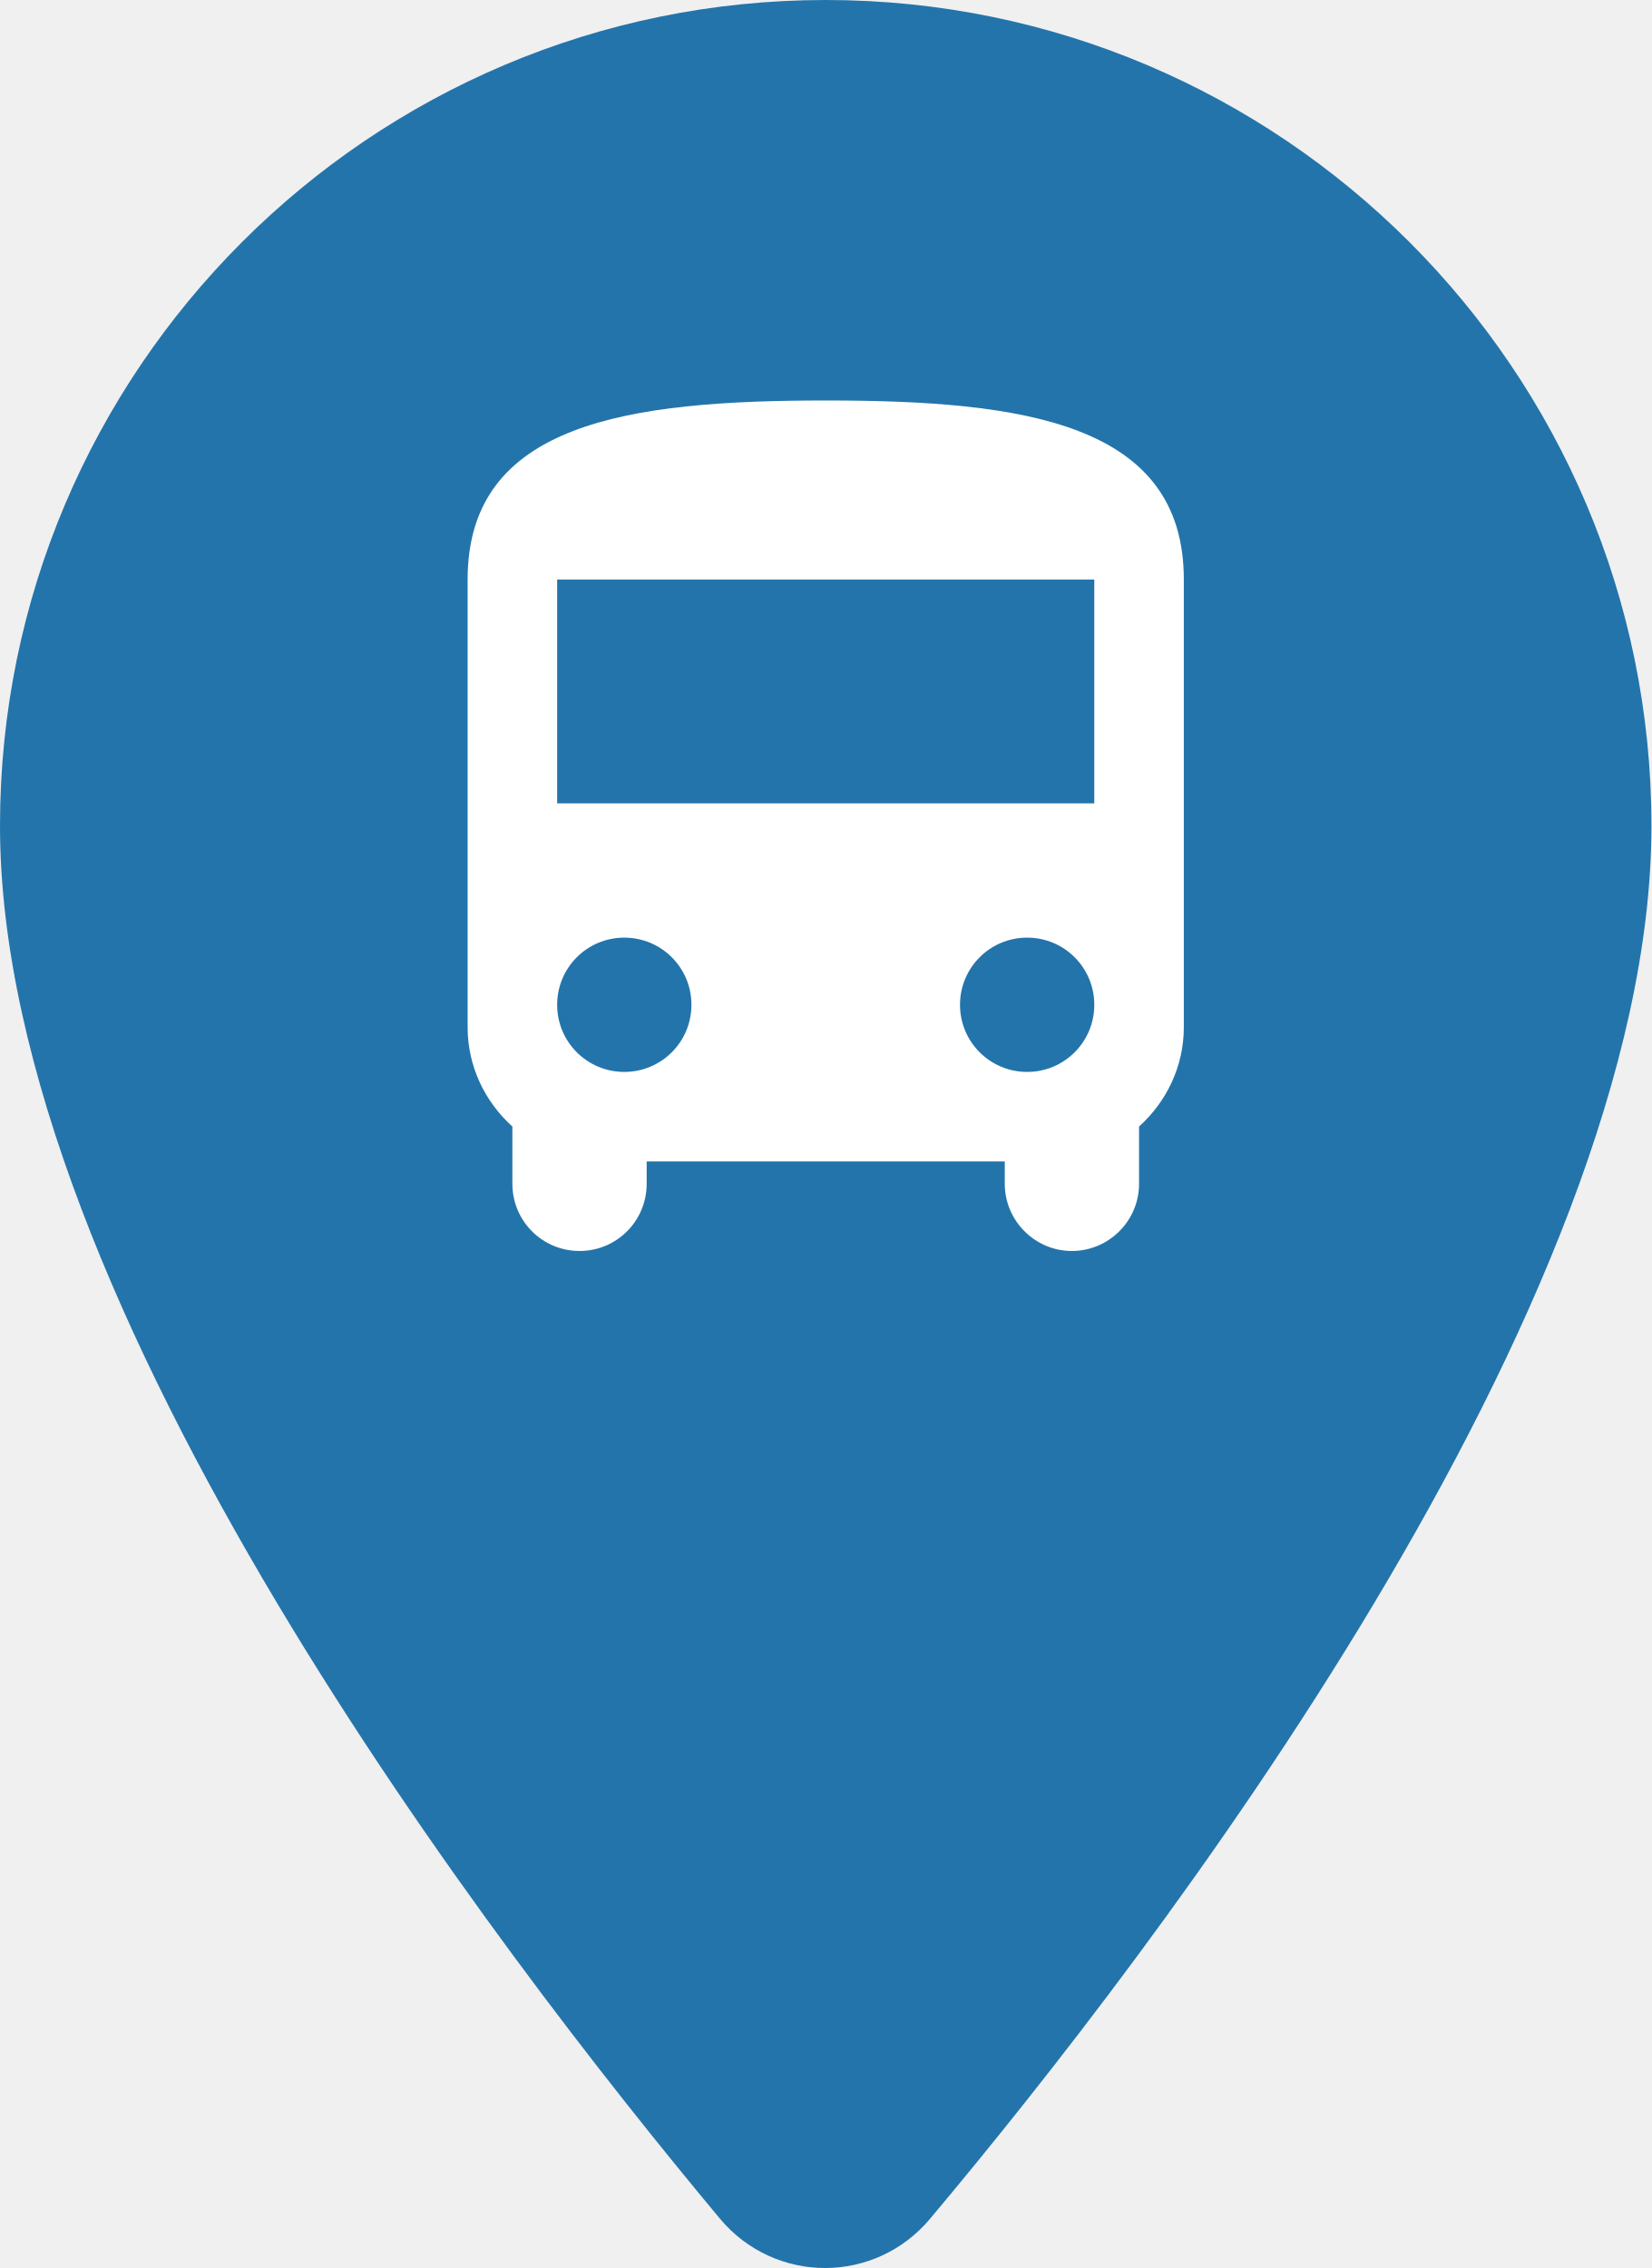
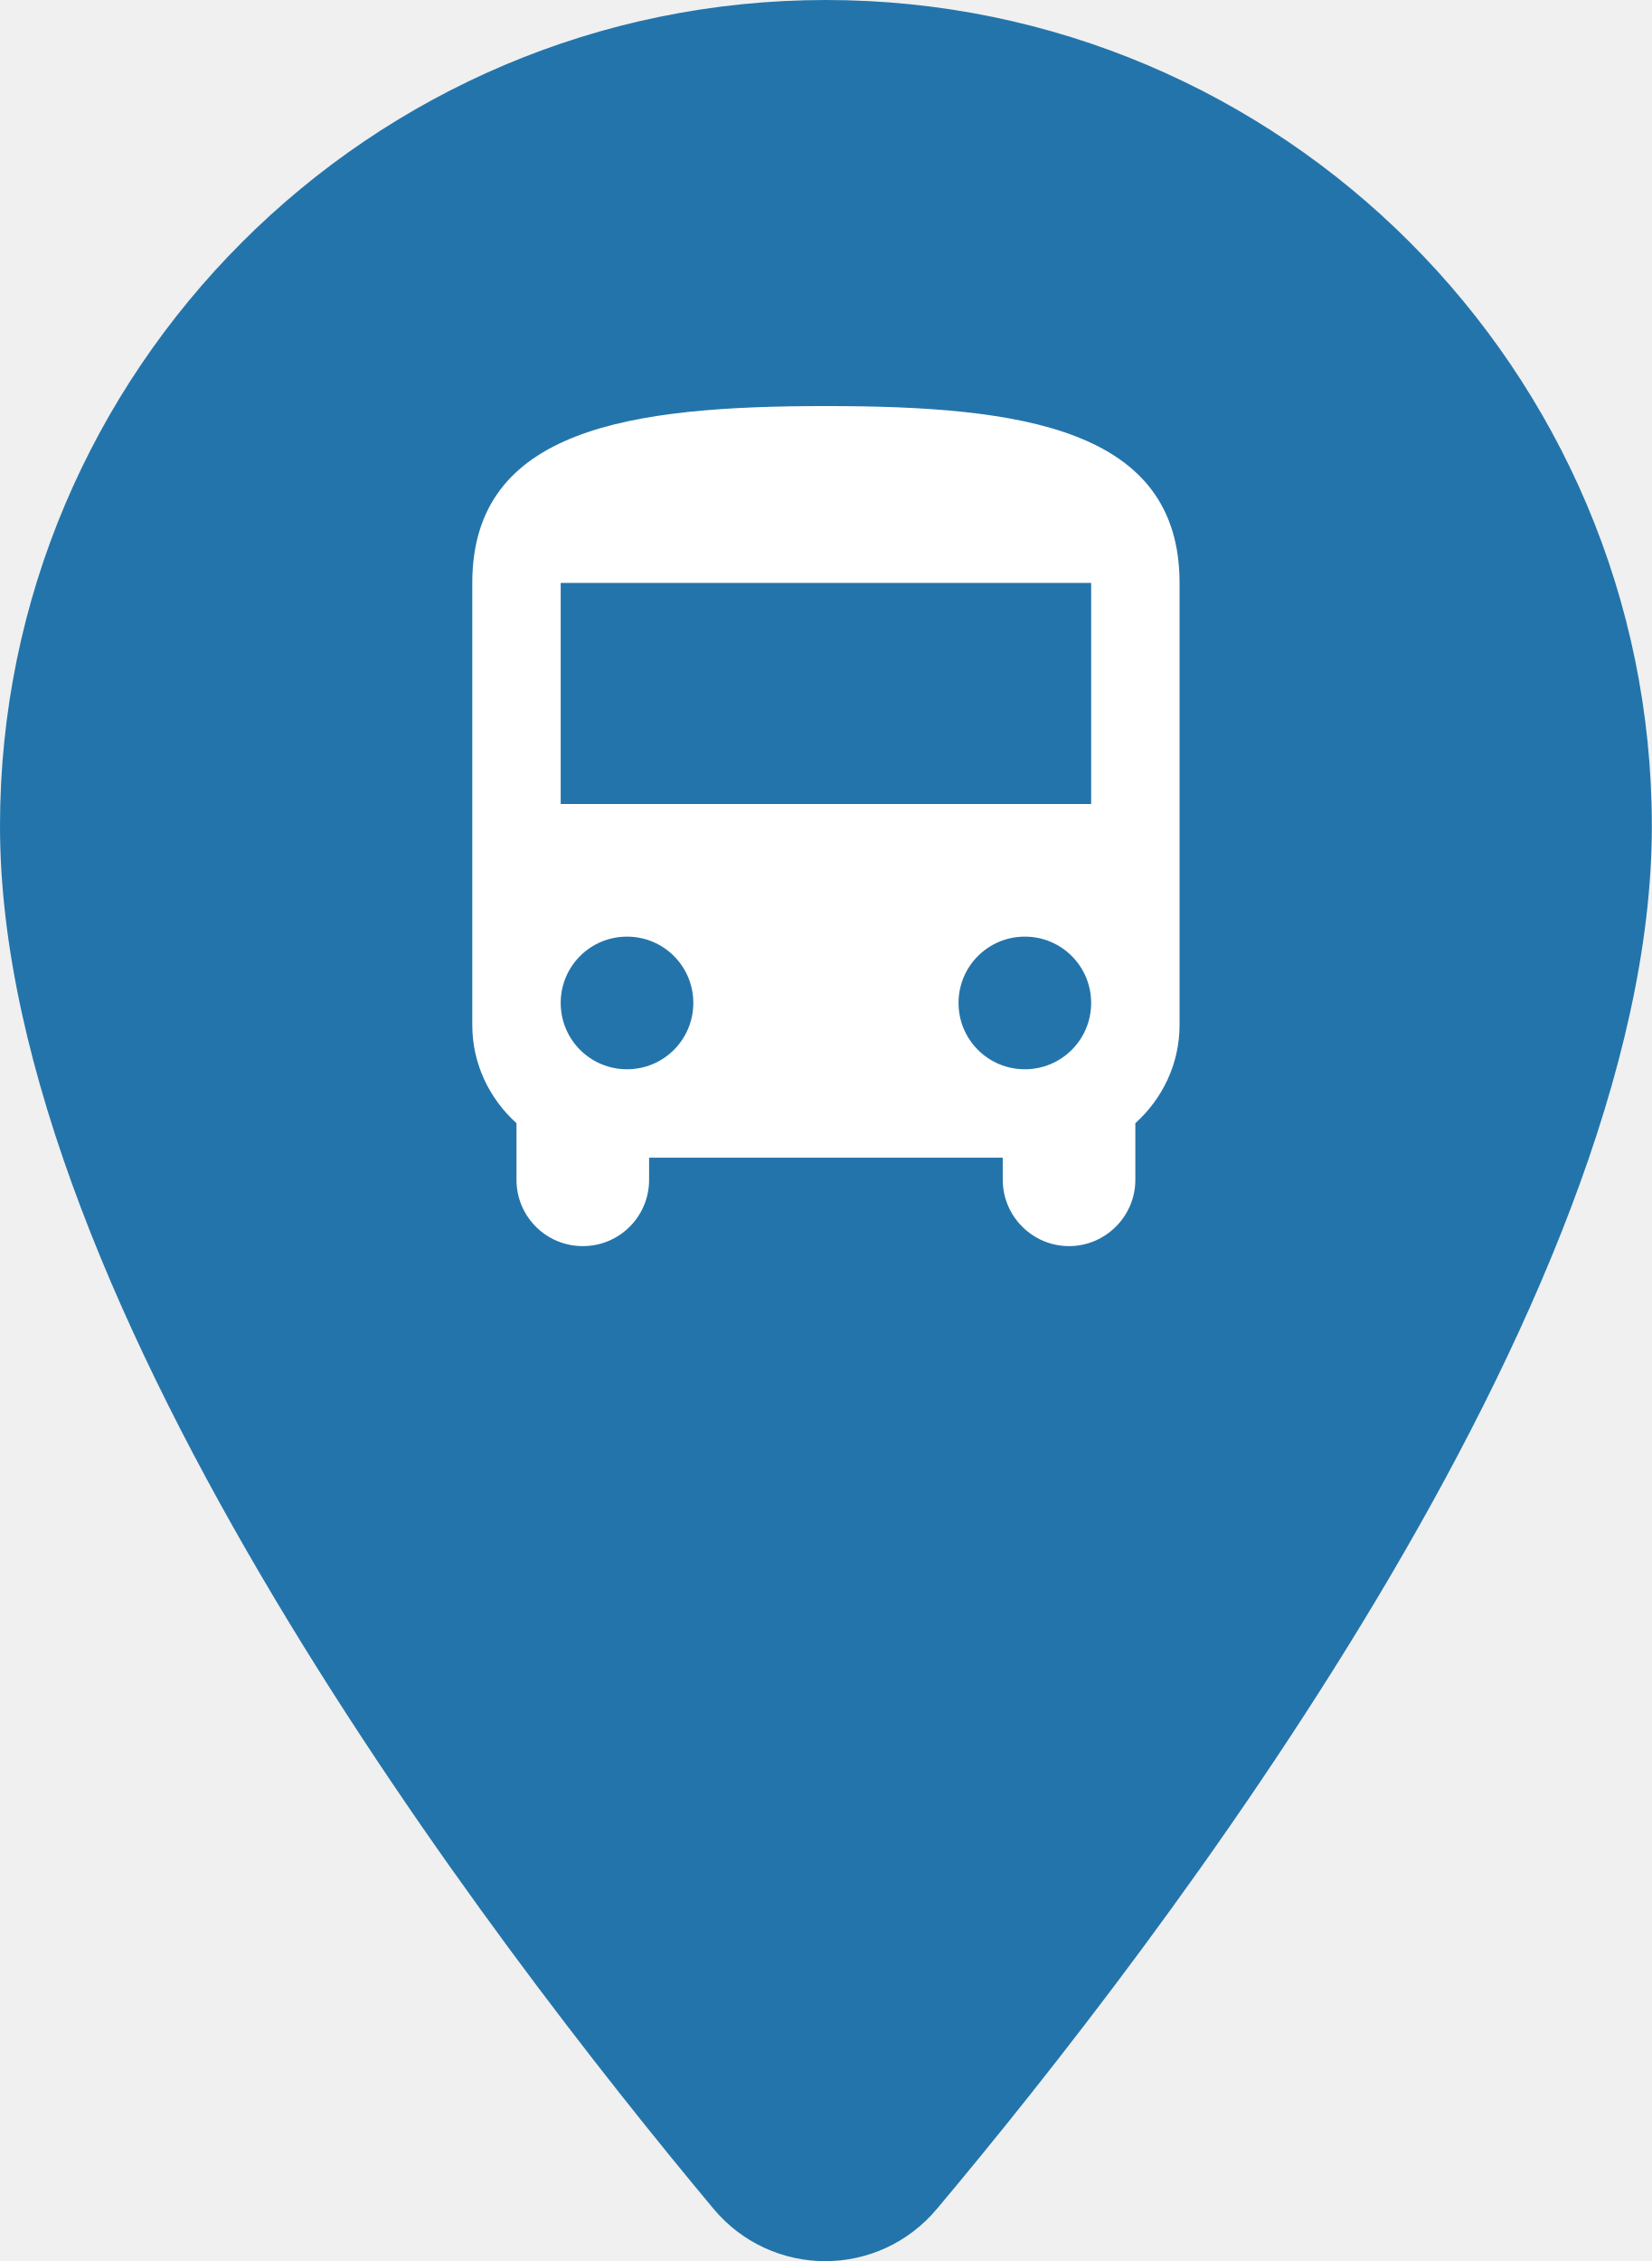
- <svg xmlns="http://www.w3.org/2000/svg" style="isolation:isolate" viewBox="0 0 291.262 400" width="291.262pt" height="400pt">
-   <g>
-     <g>
-       <path d=" M 291.262 145.631 C 291.262 65.291 225.971 0 145.631 0 C 65.291 0 0 65.291 0 145.631 C 0 230.34 87.864 344.417 126.942 391.262 C 136.65 402.913 154.369 402.913 164.078 391.262 C 203.398 344.417 291.262 230.34 291.262 145.631 Z " fill="rgb(35,116,171)" />
+ <svg xmlns="http://www.w3.org/2000/svg" style="isolation:isolate" viewBox="0 0 295.012 403.722" width="295.012pt" height="403.722pt" version="1.1" id="svg2980">
+   <defs id="defs2984" />
+   <g id="g2978" transform="translate(1.875,1.875)">
+     <g id="g2972">
+       <path d="M 291.262,145.631 C 291.262,65.291 225.971,0 145.631,0 65.291,0 0,65.291 0,145.631 c 0,84.709 87.864,198.786 126.942,245.631 9.708,11.651 27.427,11.651 37.136,0 39.32,-46.845 127.184,-160.922 127.184,-245.631 z" id="path2970" style="fill:#2374ab;stroke:#2374ab;stroke-width:3.75;stroke-miterlimit:4;stroke-dasharray:none;stroke-opacity:1;paint-order:normal" />
    </g>
-     <g>
-       <path d=" M 82.473 181.157 C 82.473 188.105 85.552 194.342 90.368 198.684 L 90.368 208.789 C 90.368 215.342 95.657 220.631 102.21 220.631 C 108.763 220.631 114.052 215.342 114.052 208.789 L 114.052 204.842 L 177.21 204.842 L 177.21 208.789 C 177.21 215.263 182.499 220.631 189.052 220.631 C 195.526 220.631 200.894 215.342 200.894 208.789 L 200.894 198.684 C 205.71 194.342 208.789 188.105 208.789 181.157 L 208.789 102.21 C 208.789 74.578 180.526 70.631 145.631 70.631 C 110.736 70.631 82.473 74.578 82.473 102.21 L 82.473 181.157 Z  M 110.105 189.052 C 103.552 189.052 98.263 183.763 98.263 177.21 C 98.263 170.657 103.552 165.368 110.105 165.368 C 116.657 165.368 121.947 170.657 121.947 177.21 C 121.947 183.763 116.657 189.052 110.105 189.052 Z  M 181.157 189.052 C 174.605 189.052 169.315 183.763 169.315 177.21 C 169.315 170.657 174.605 165.368 181.157 165.368 C 187.71 165.368 192.999 170.657 192.999 177.21 C 192.999 183.763 187.71 189.052 181.157 189.052 Z  M 192.999 141.684 L 98.263 141.684 L 98.263 102.21 L 192.999 102.21 L 192.999 141.684 Z " fill="rgb(255,255,255)" />
+     <g id="g2976" style="fill:#ffffff;fill-opacity:1">
+       <path d="m 82.473,181.157 c 0,6.948 3.079,13.185 7.895,17.527 v 10.105 c 0,6.553 5.289,11.842 11.842,11.842 6.553,0 11.842,-5.289 11.842,-11.842 v -3.947 h 63.158 v 3.947 c 0,6.474 5.289,11.842 11.842,11.842 6.474,0 11.842,-5.289 11.842,-11.842 v -10.105 c 4.816,-4.342 7.895,-10.579 7.895,-17.527 V 102.21 c 0,-27.632 -28.263,-31.579 -63.158,-31.579 -34.895,0 -63.158,3.947 -63.158,31.579 z m 27.632,7.895 c -6.553,0 -11.842,-5.289 -11.842,-11.842 0,-6.553 5.289,-11.842 11.842,-11.842 6.552,0 11.842,5.289 11.842,11.842 0,6.553 -5.29,11.842 -11.842,11.842 z m 71.052,0 c -6.552,0 -11.842,-5.289 -11.842,-11.842 0,-6.553 5.29,-11.842 11.842,-11.842 6.553,0 11.842,5.289 11.842,11.842 0,6.553 -5.289,11.842 -11.842,11.842 z m 11.842,-47.368 H 98.263 V 102.21 h 94.736 z" id="path2974" style="fill:#ffffff;fill-opacity:1" />
    </g>
  </g>
</svg>
